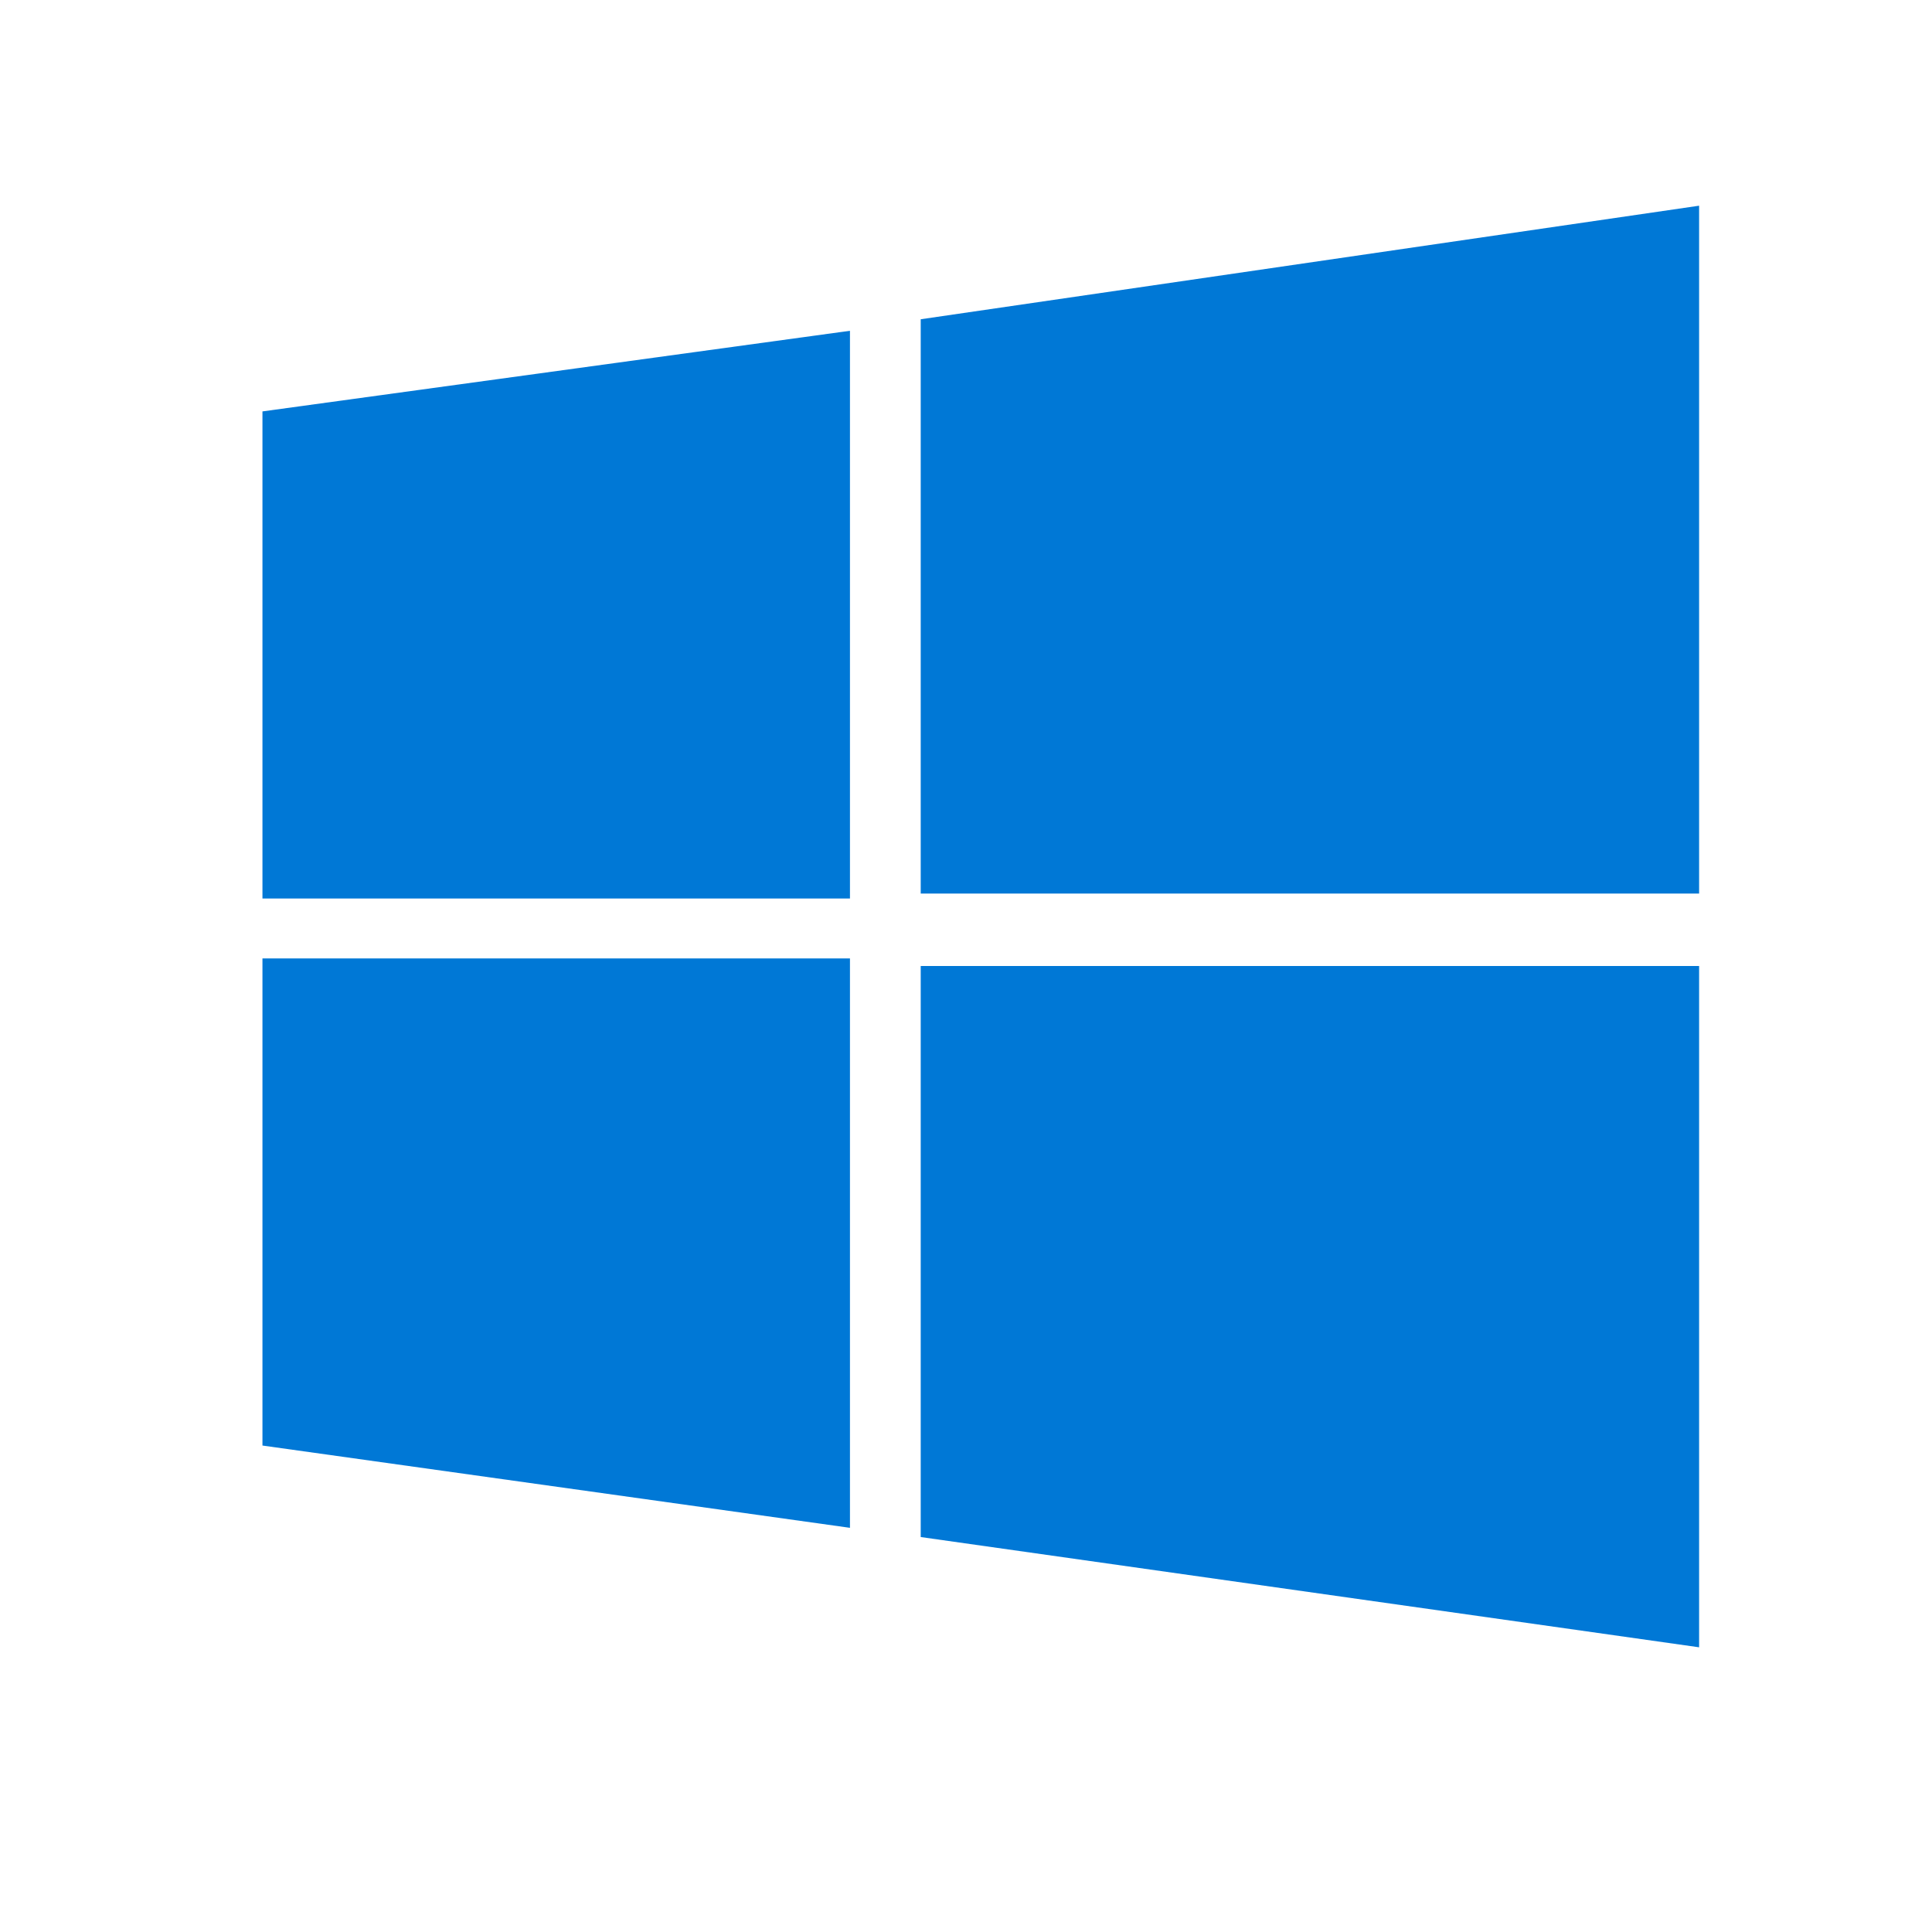
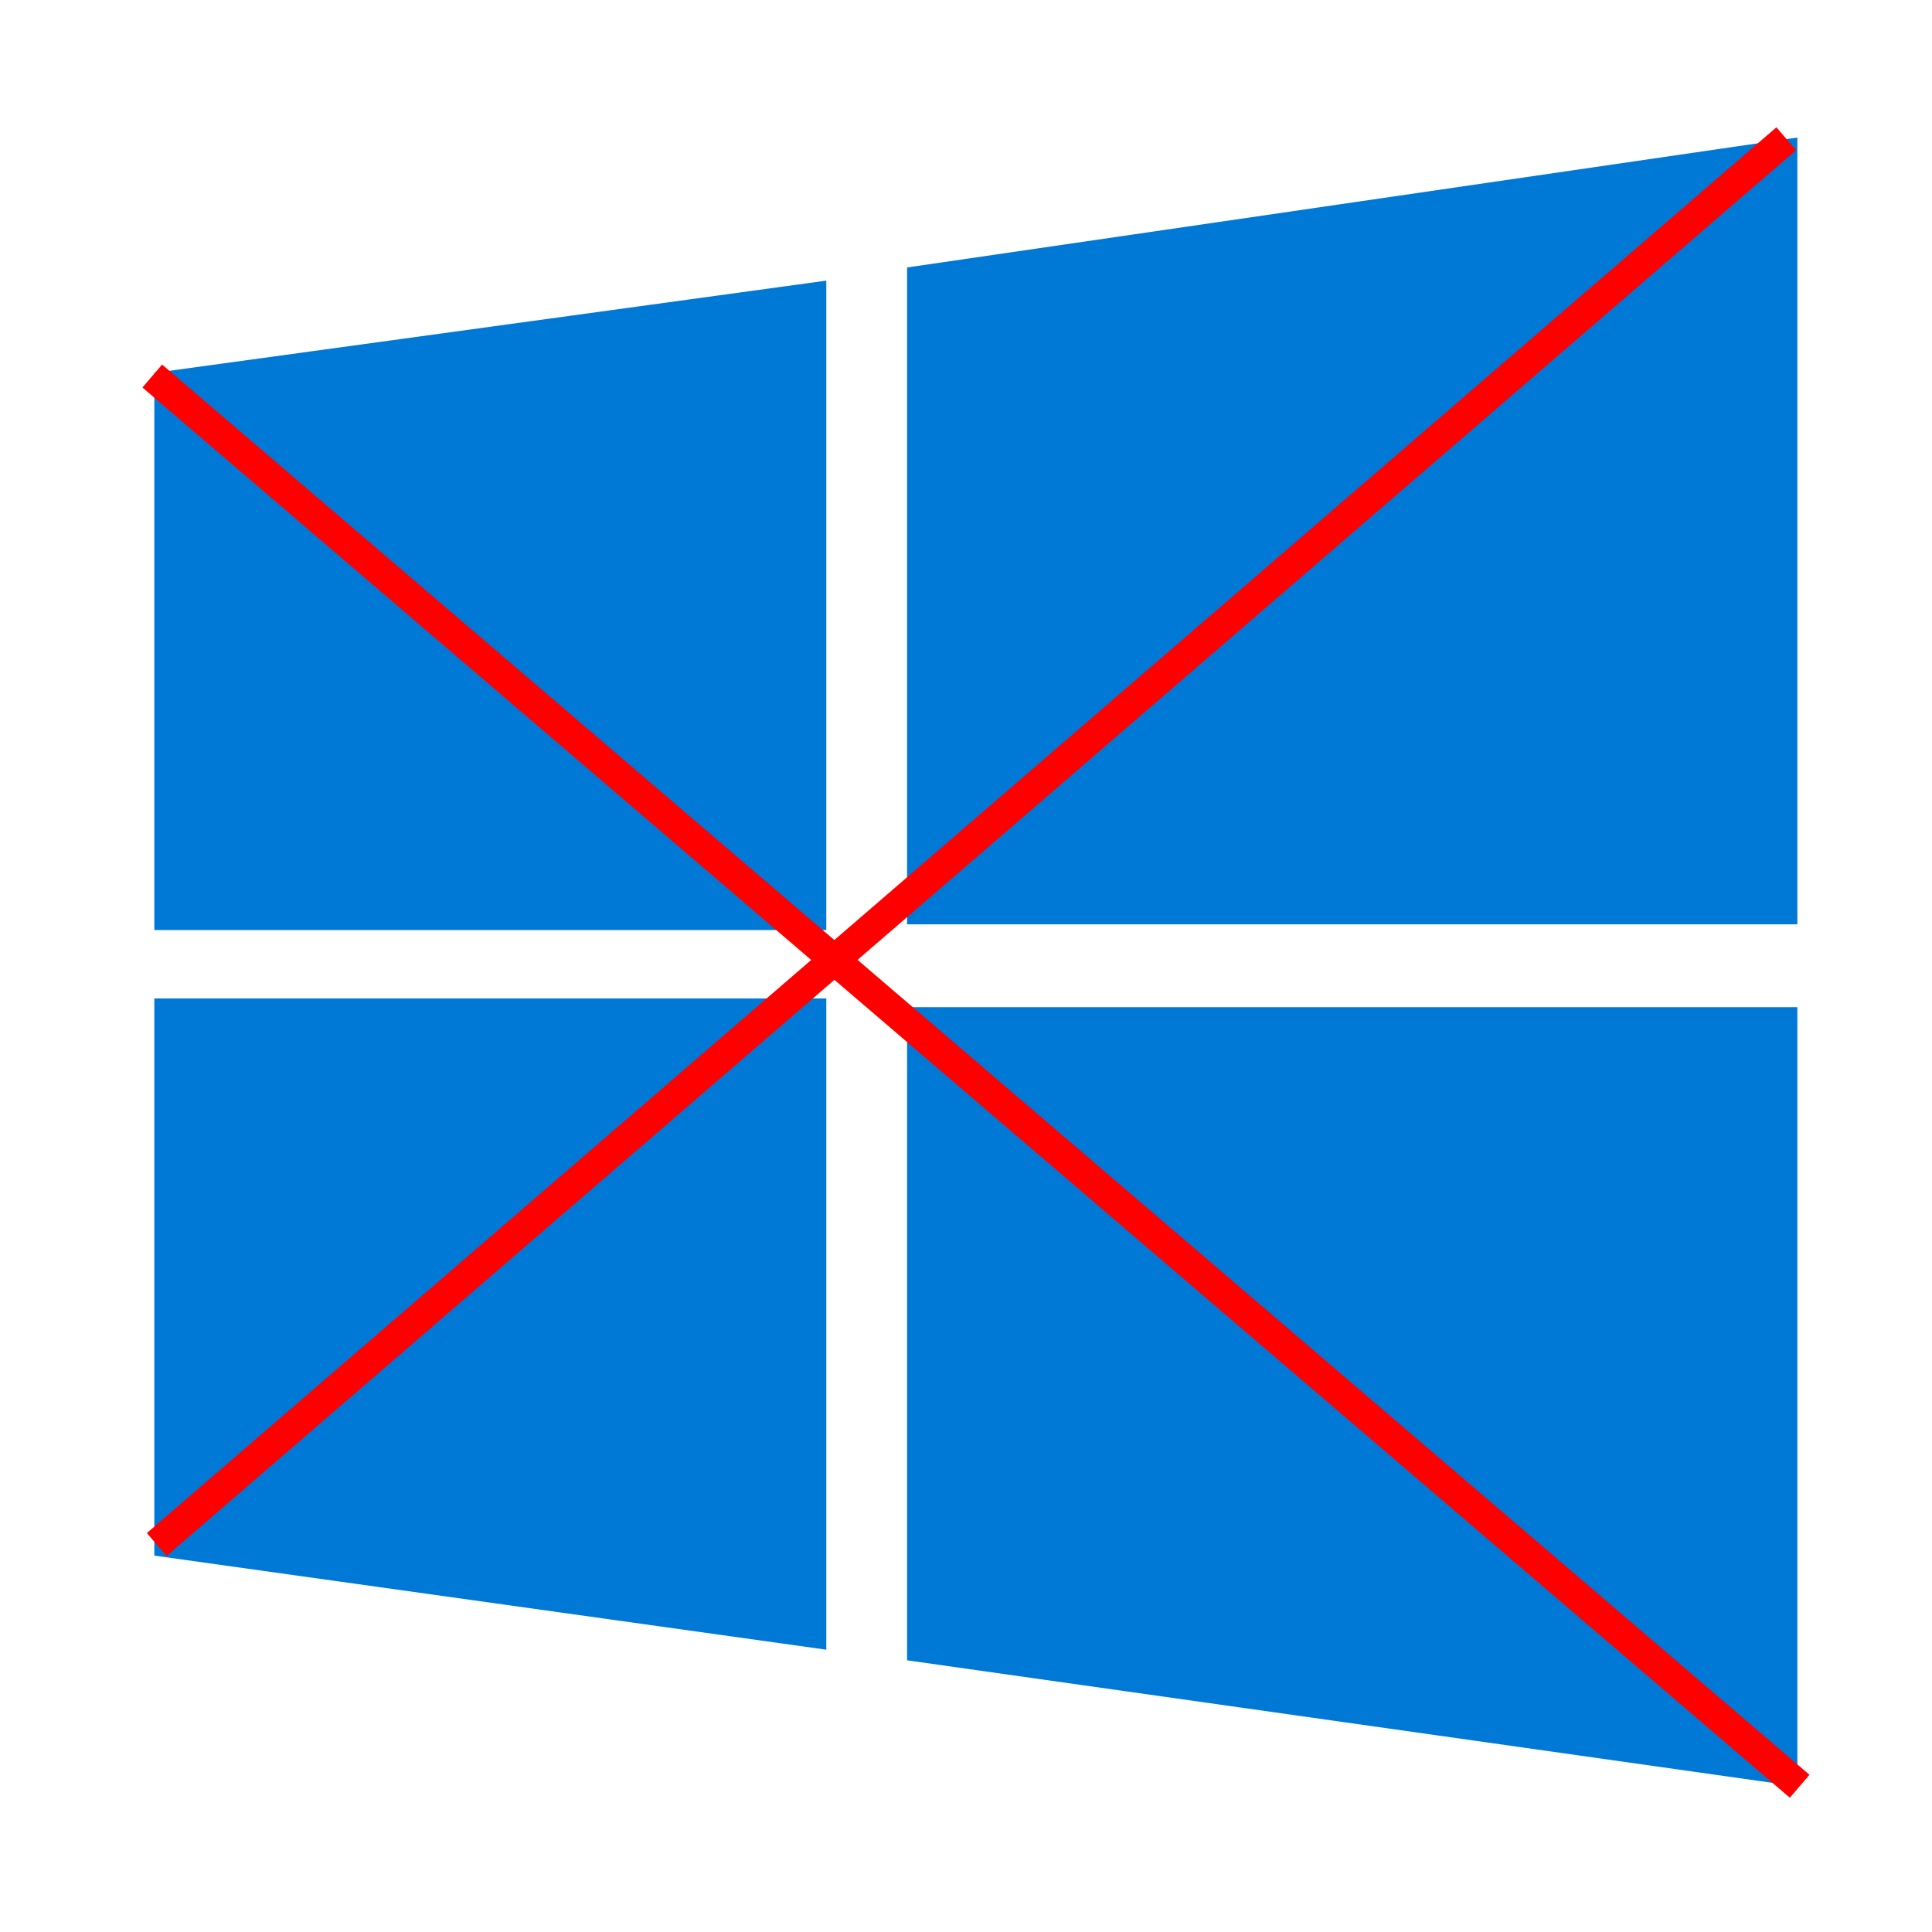
- <svg xmlns="http://www.w3.org/2000/svg" width="256" height="256" fill="#0078d6" version="1.1" id="svg1">
+ <svg xmlns="http://www.w3.org/2000/svg" width="16" height="16" fill="#0078d6" version="1.1" id="svg1">
  <defs id="defs1">
    </defs>
-   <path d="M 34.777,54.514 112.624,43.83 V 119.06 H 34.777 M 122,42.303 225.141,27.257 V 118.405 H 122 m -87.223,8.591 h 77.847 v 75.448 L 34.777,191.542 M 122,128 h 103.141 v 90.276 L 122,203.666" id="path1" style="stroke-width:2.181" />
-   <path style="display:none;fill:#ff0027;fill-opacity:1;stroke:#ff0000;stroke-width:4;stroke-dasharray:none;stroke-opacity:1" d="M 34.777,54.514 225.141,218.276" id="path25" />
-   <path style="display:none;fill:#ff0027;fill-opacity:1;stroke:#ff0000;stroke-width:4;stroke-dasharray:none;stroke-opacity:1" d="M 225.141,27.257 34.777,191.542" id="path26" />
+   <path d="m 1.278,3.088 5.565,-0.764 V 7.702 H 1.278 M 7.512,2.215 14.885,1.139 V 7.655 H 7.512 M 1.278,8.269 h 5.565 V 13.662 L 1.278,12.883 M 7.512,8.341 h 7.373 v 6.453 l -7.373,-1.044" id="path1" style="stroke-width:0.156" />
+   <path style="fill:#000000;stroke:#ff0000;stroke-width:0.25;stroke-dasharray:none;stroke-opacity:1" d="M 1.298,12.791 14.793,1.149" id="path3" />
+   <path style="fill:#000000;stroke:#ff0000;stroke-width:0.25;stroke-dasharray:none;stroke-opacity:1" d="M 1.261,3.114 14.904,14.793" id="path4" />
</svg>
